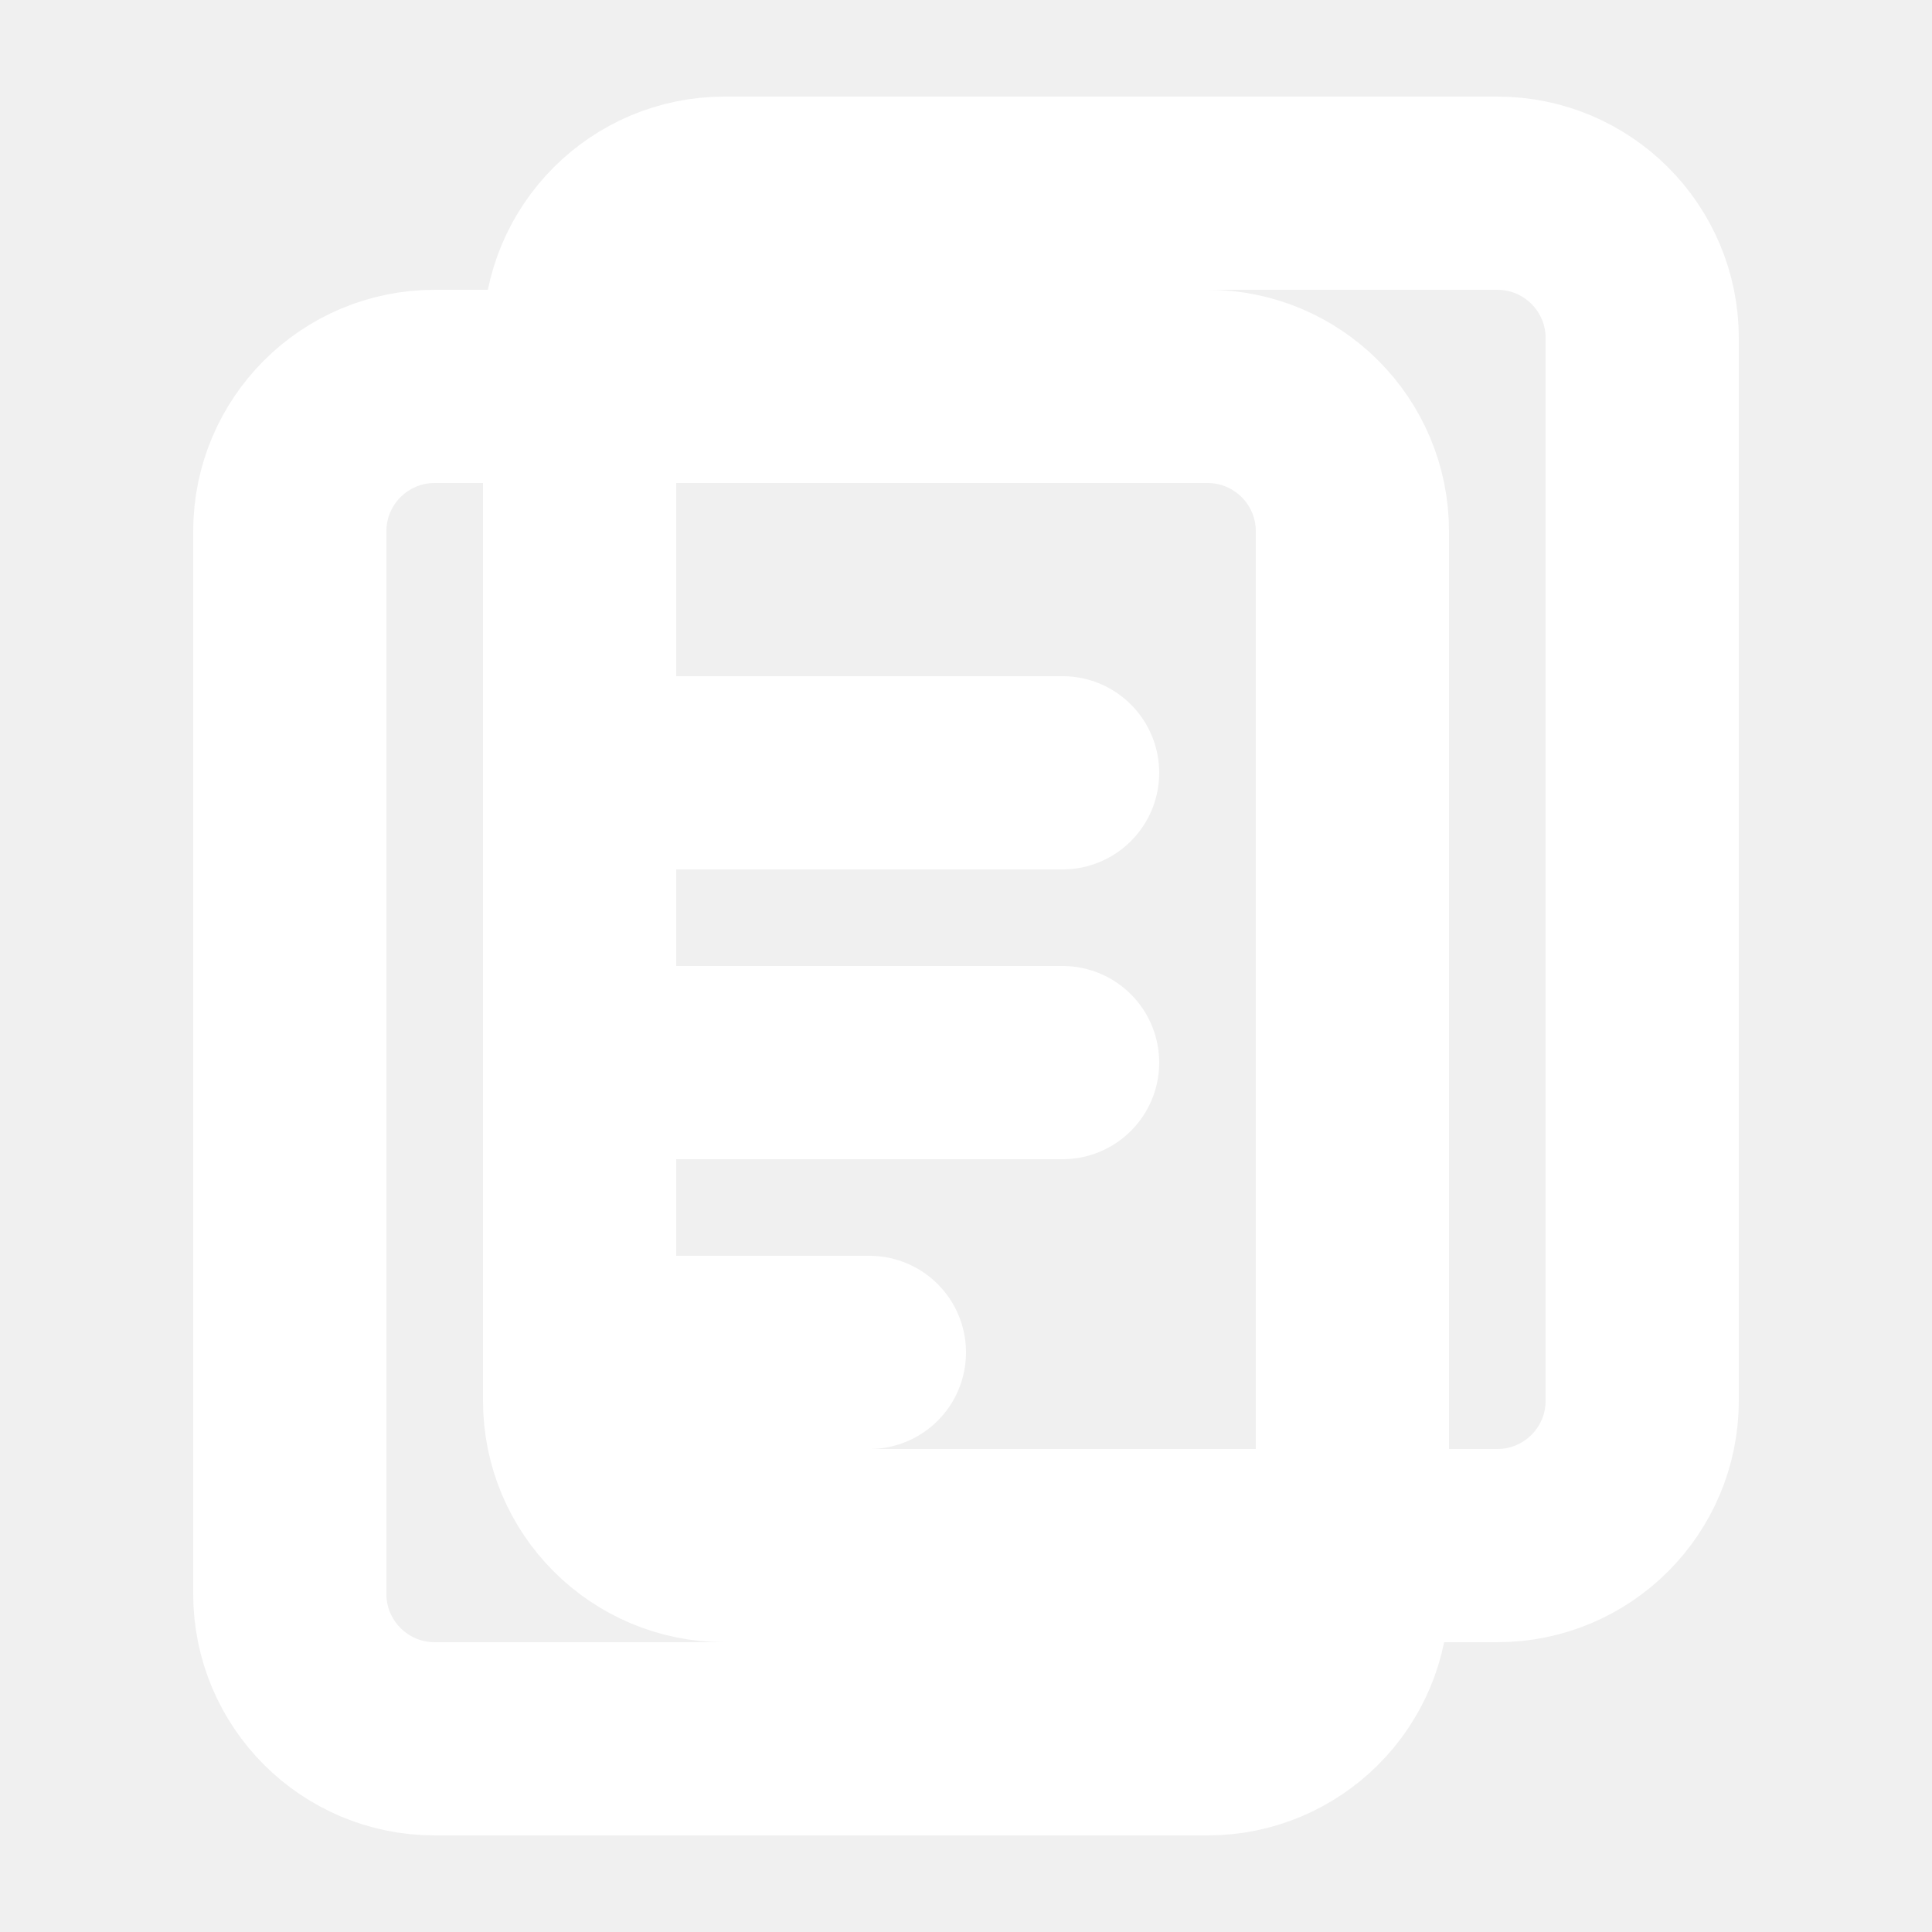
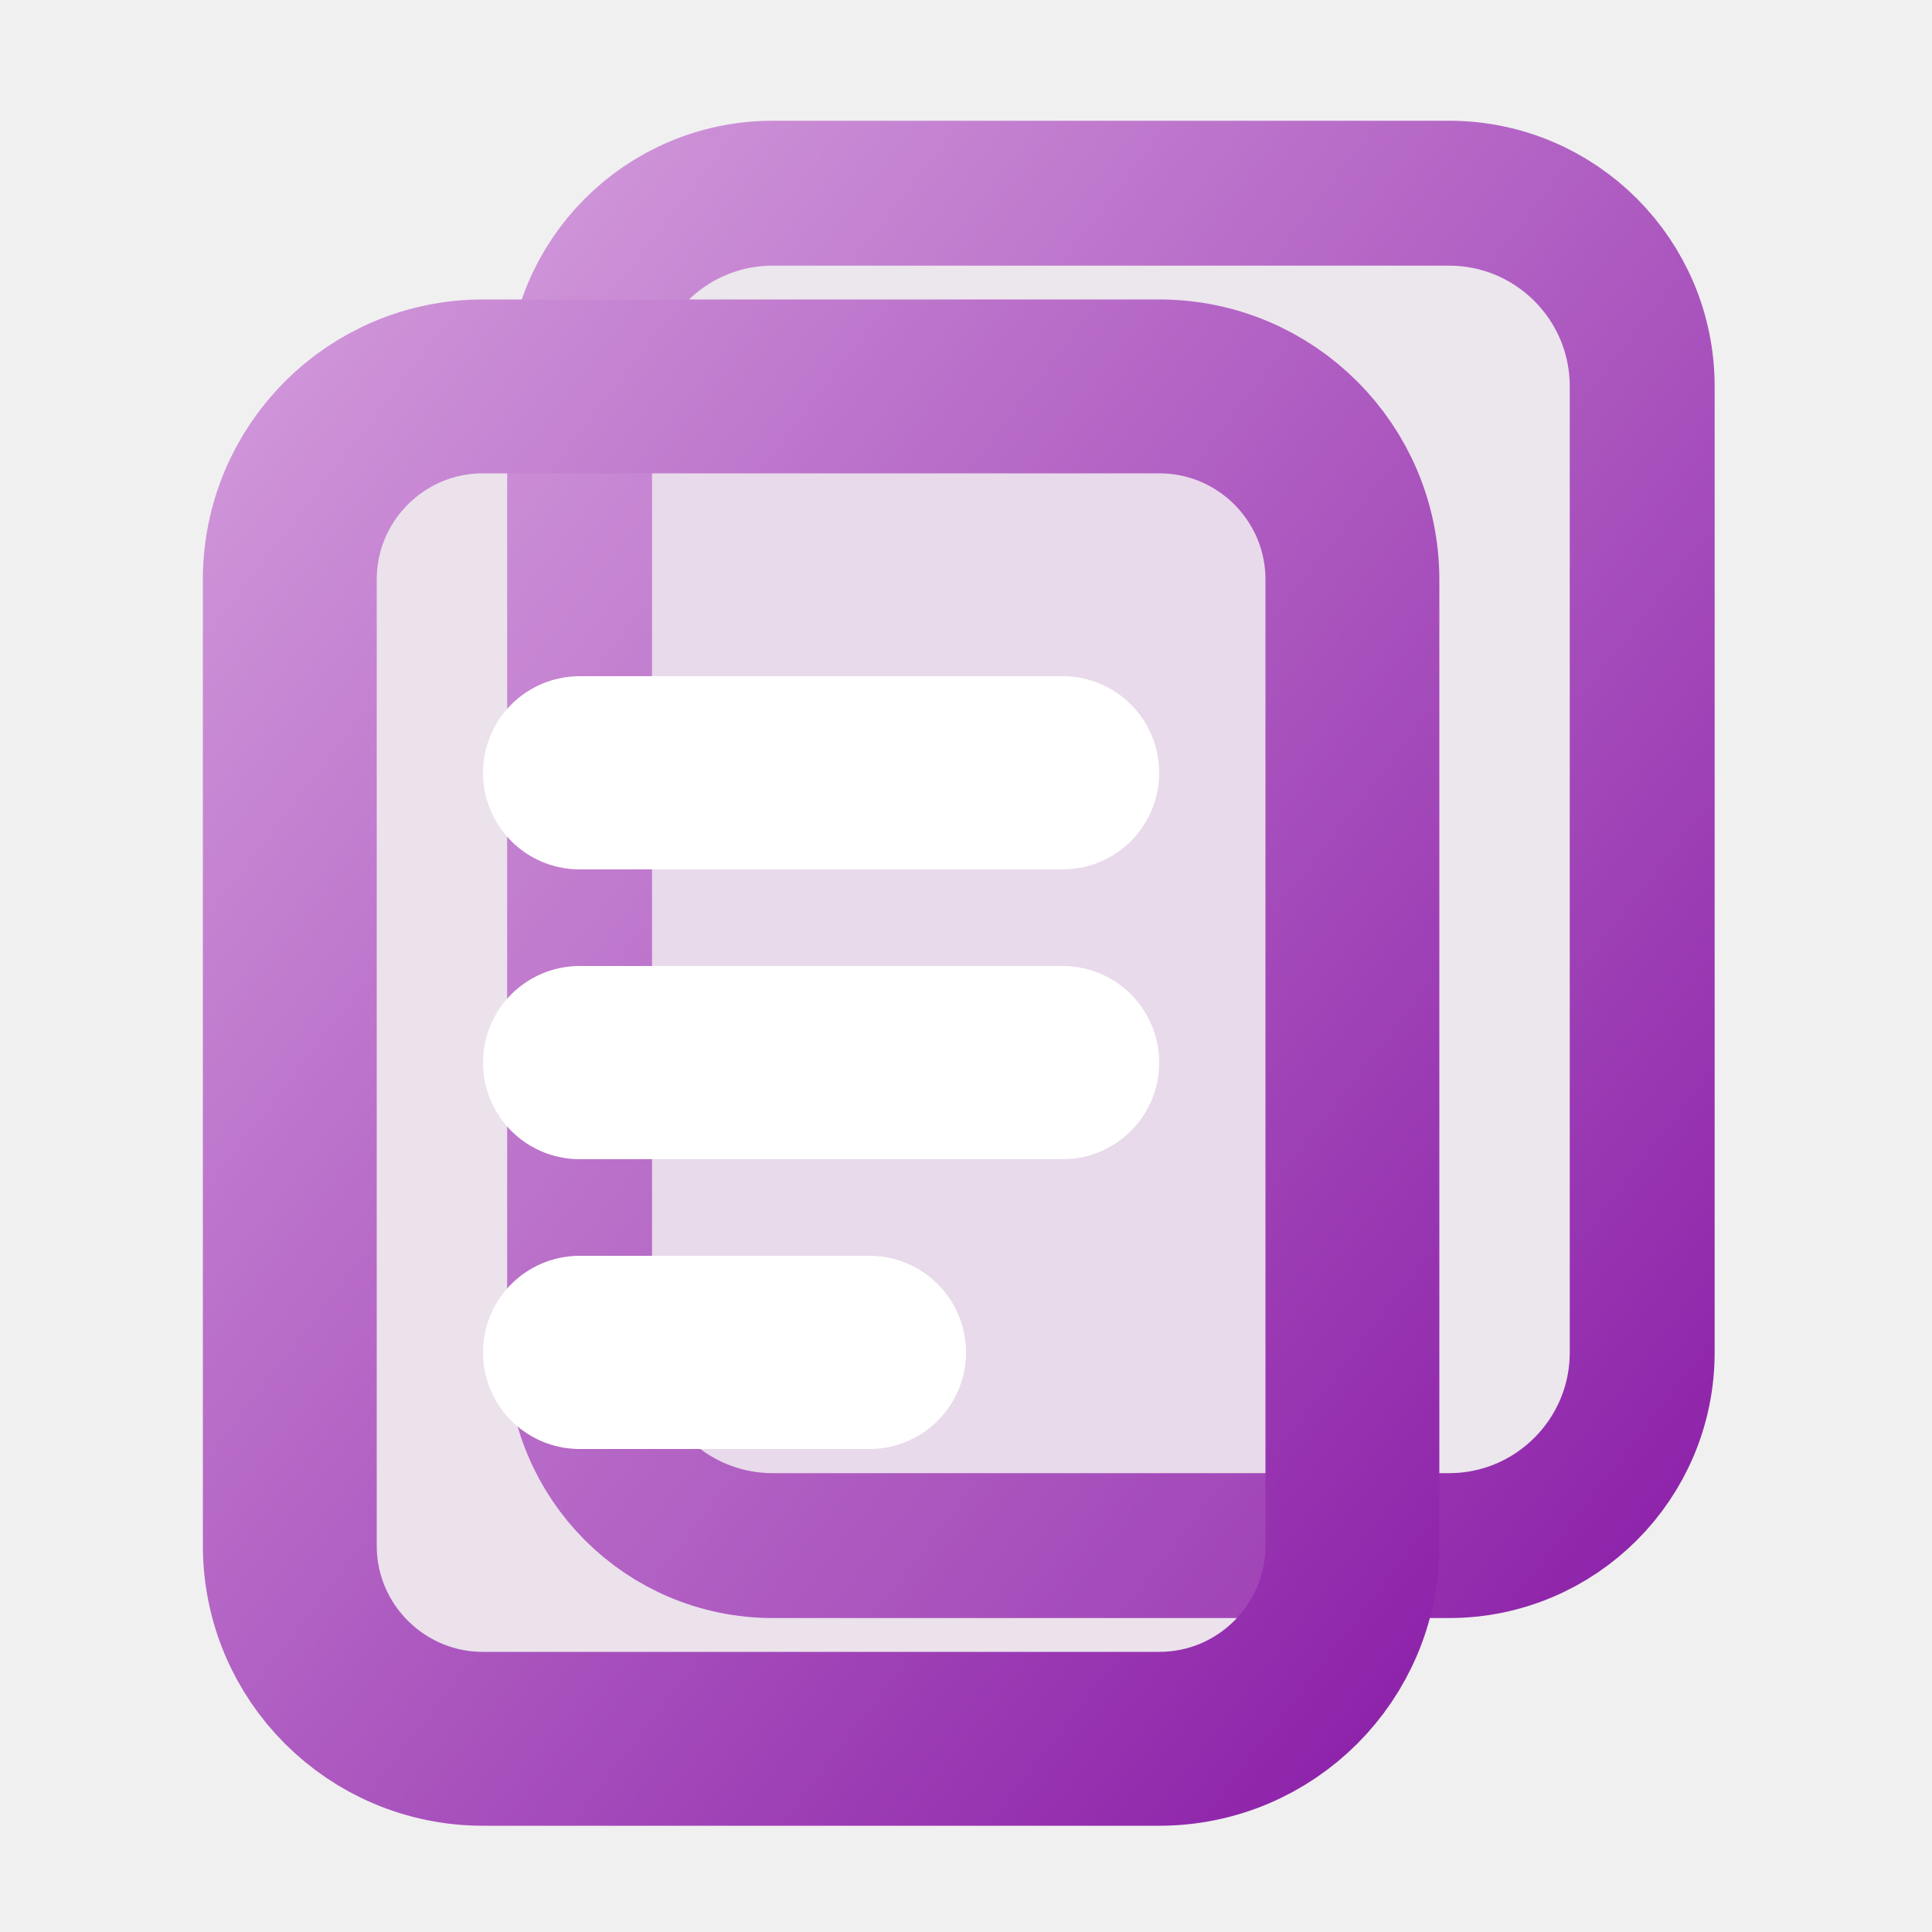
- <svg xmlns="http://www.w3.org/2000/svg" viewBox="0 0 20 20" width="20" height="20" fill="none" stroke="#FFFFFF" stroke-width="2" stroke-linecap="round" stroke-linejoin="round">
-   <rect x="6" y="2" width="11" height="14" rx="1.5" />
-   <rect x="3" y="4" width="11" height="14" rx="1.5" />
-   <line x1="6" y1="8" x2="11" y2="8" />
-   <line x1="6" y1="11" x2="11" y2="11" />
-   <line x1="6" y1="14" x2="9" y2="14" />
+ <svg xmlns="http://www.w3.org/2000/svg" viewBox="0 0 20 20" width="20" height="20" fill="none" stroke-linecap="round" stroke-linejoin="round">
+   <defs>
+     <linearGradient id="miscGrad" x1="0" y1="0" x2="1" y2="1">
+       <stop offset="0%" stop-color="#CE93D8" />
+       <stop offset="100%" stop-color="#8E24AA" />
+     </linearGradient>
+   </defs>
+   <rect x="6" y="2" width="11" height="14" rx="2" fill="rgba(206,147,216,0.1)" stroke="url(#miscGrad)" stroke-width="1.5" />
+   <rect x="3" y="4" width="11" height="14" rx="2" fill="rgba(206,147,216,0.15)" stroke="url(#miscGrad)" stroke-width="1.8" />
+   <line x1="6" y1="8" x2="11" y2="8" stroke="#FFFFFF" stroke-width="2" />
+   <line x1="6" y1="11" x2="11" y2="11" stroke="#FFFFFF" stroke-width="2" />
+   <line x1="6" y1="14" x2="9" y2="14" stroke="#FFFFFF" stroke-width="2" />
</svg>
